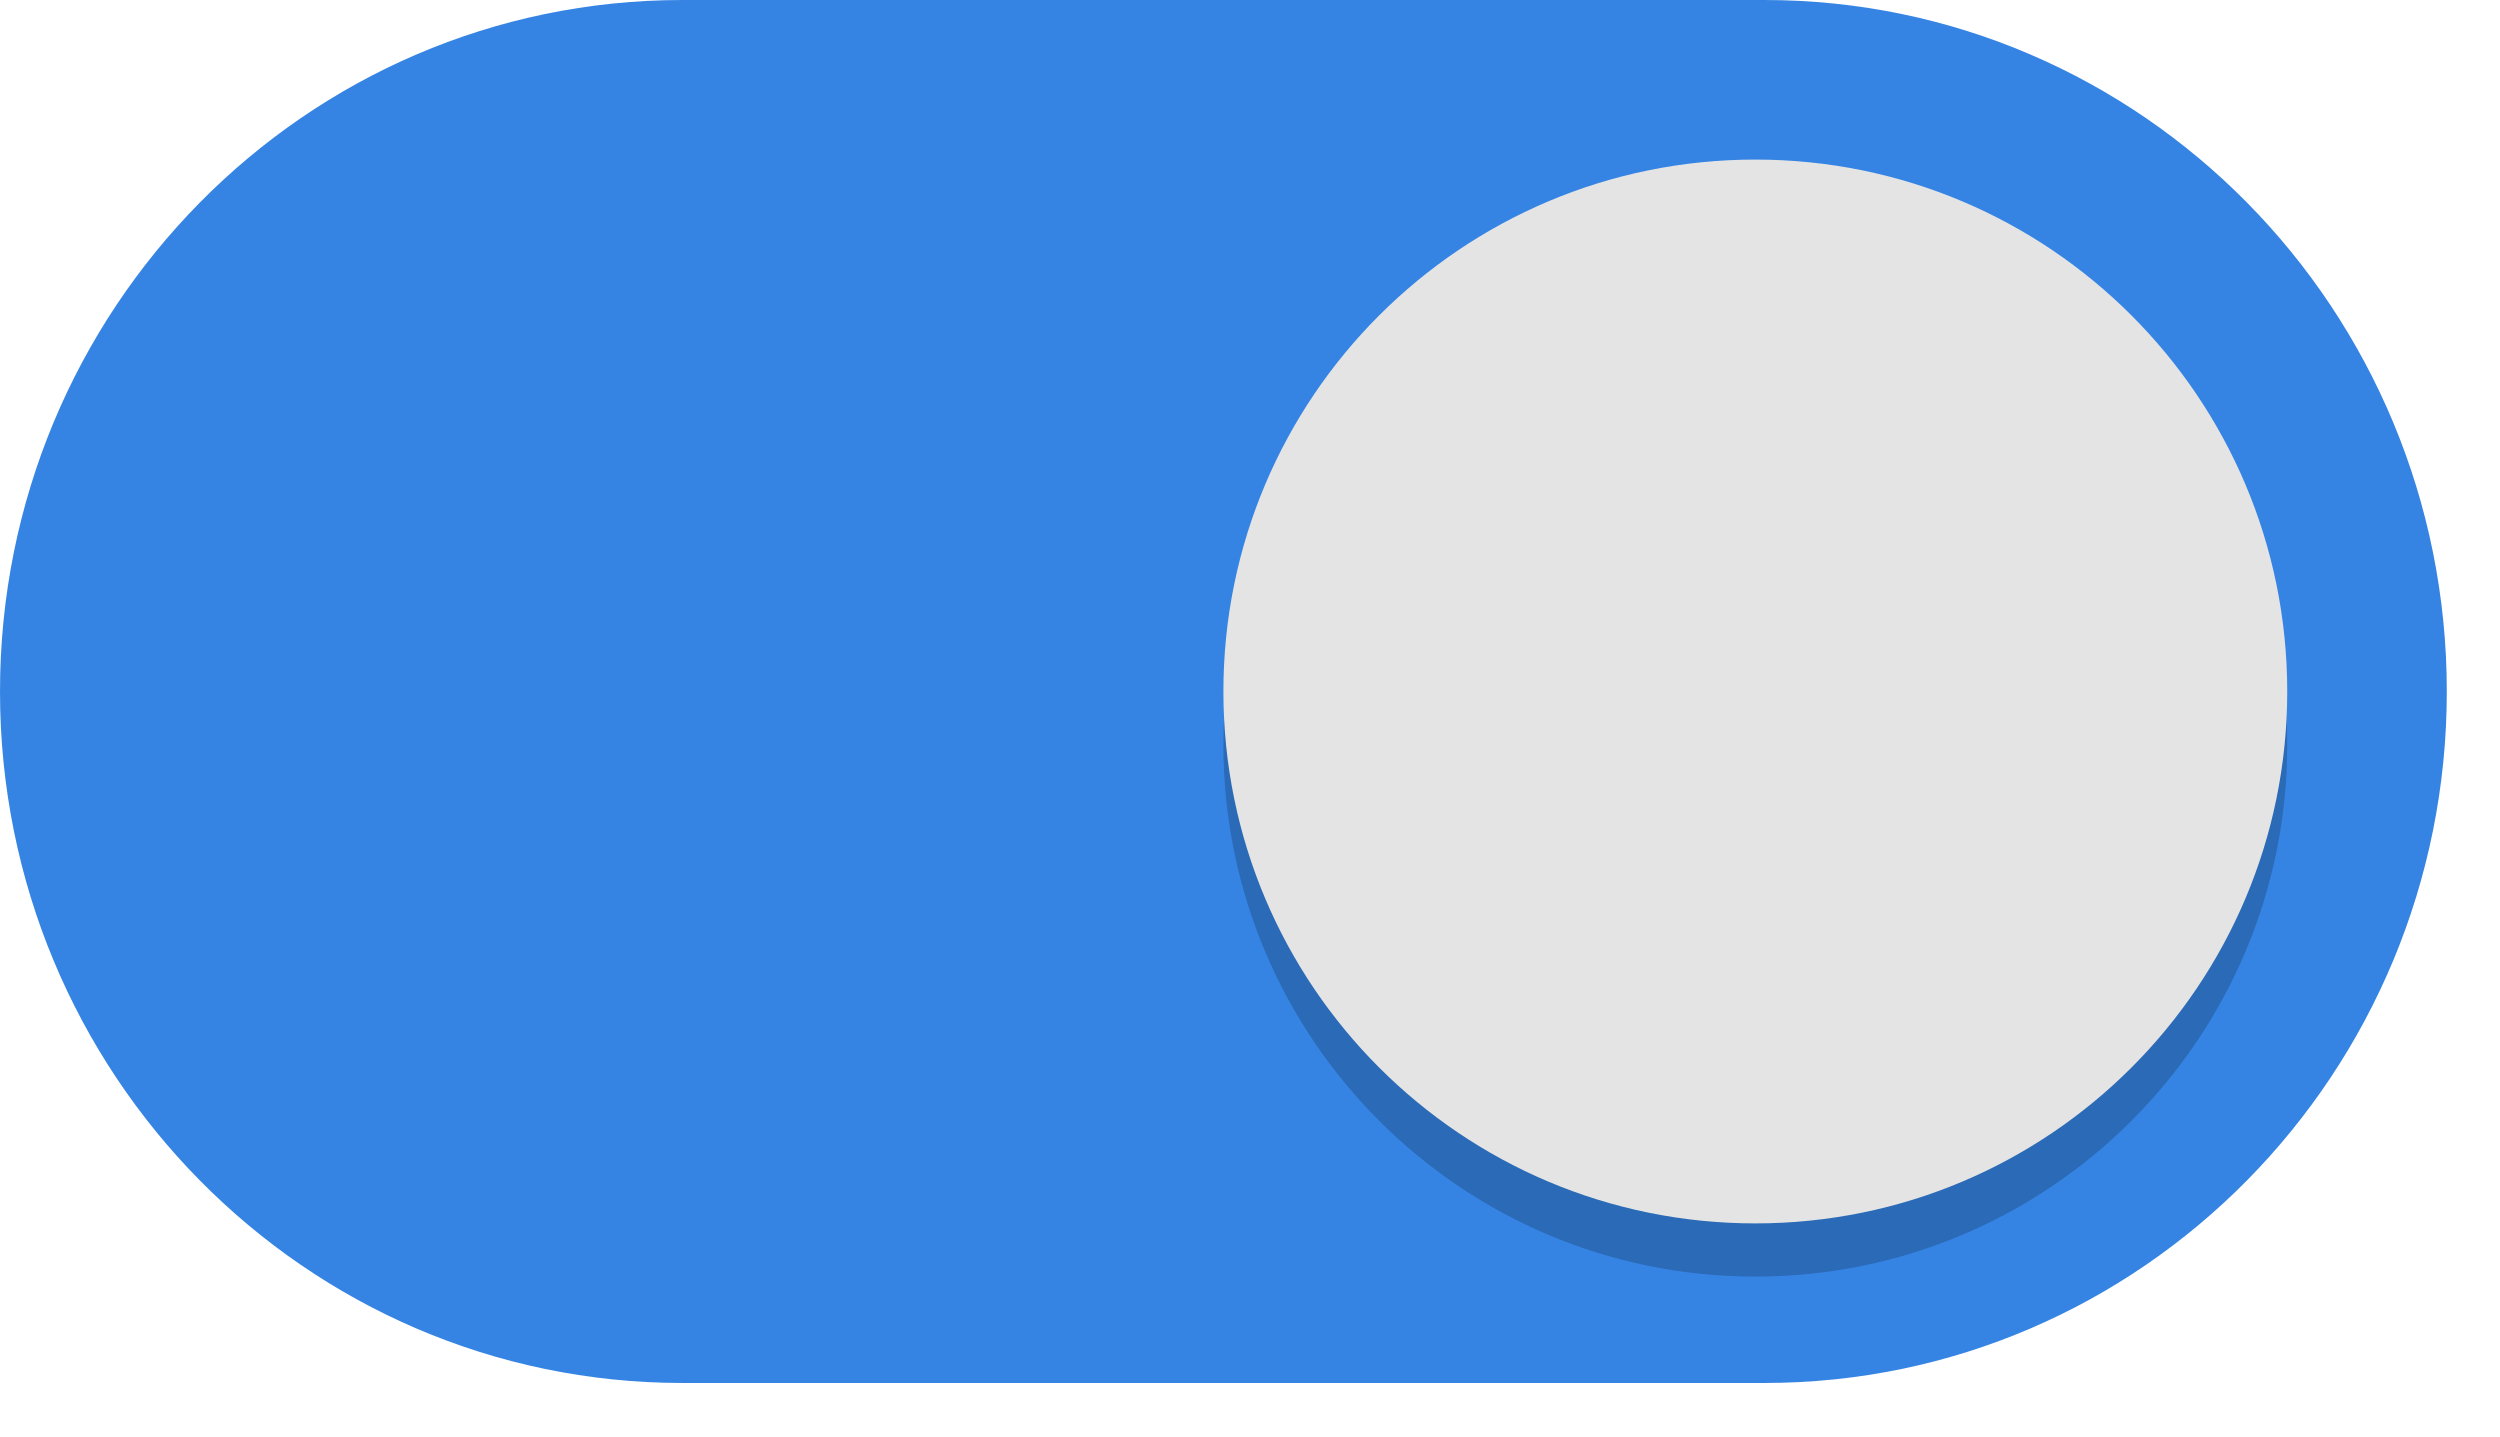
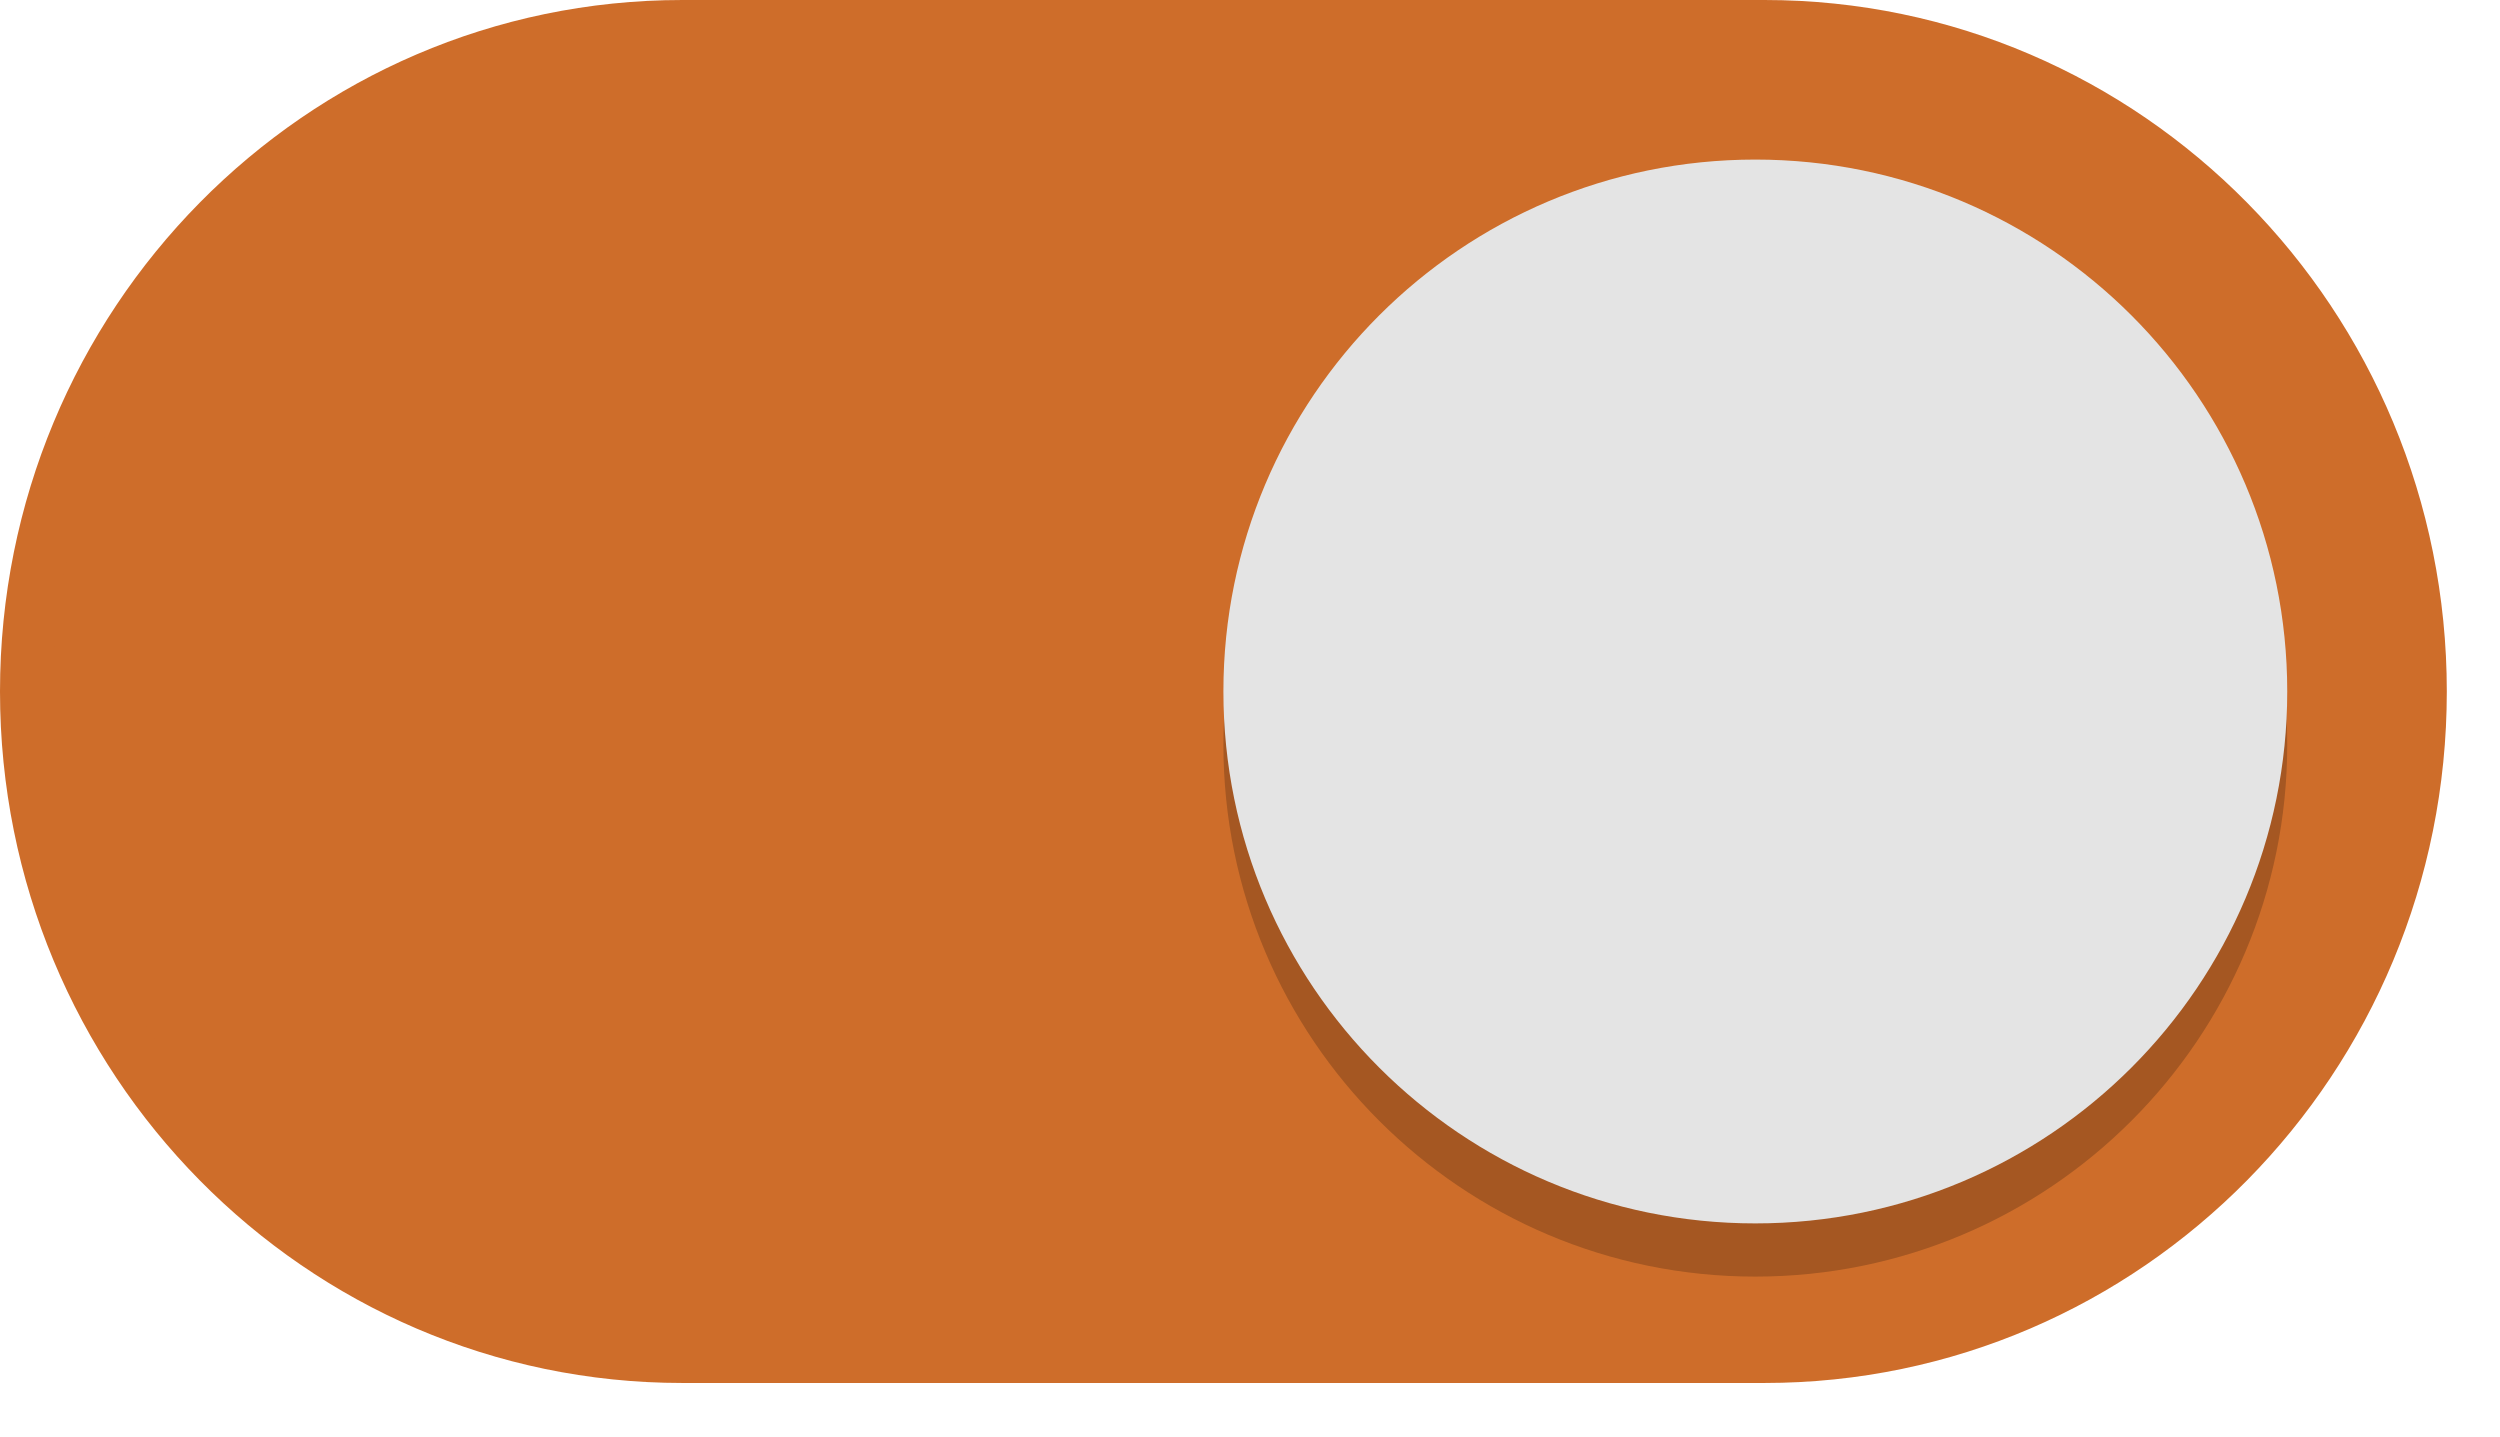
<svg xmlns="http://www.w3.org/2000/svg" width="47" height="27" version="1.1" id="svg10">
  <defs id="defs14" />
  <g transform="translate(0,-291.18)" id="g8">
-     <rect width="45" height="25" y="291.68" fill="#ff0001" rx="12.328" ry="12.512" style="fill:#3584e4;fill-opacity:1;stroke:#3584e4;stroke-width:1;stroke-dasharray:none;stroke-opacity:1;marker:none;opacity:1" id="rect2" x="0.5" />
+     <rect width="45" height="25" y="291.68" fill="#ff0001" rx="12.328" ry="12.512" style="fill:#CE6D2A;fill-opacity:1;stroke:#CE6D2A;stroke-width:1;stroke-dasharray:none;stroke-opacity:1;marker:none;opacity:1" id="rect2" x="0.5" />
    <rect width="20" height="20" x="23" y="295.18" fill="#f8f7f7" rx="10" ry="10" style="fill:#000000;fill-opacity:0.2;stroke:none;stroke-width:1;marker:none" id="rect4" />
    <rect width="20" height="20" x="23" y="294.18" fill="#f8f7f7" rx="10" ry="10" style="fill:#e4e4e4;fill-opacity:1;stroke:none;stroke-width:1;marker:none" id="rect6" />
  </g>
</svg>
